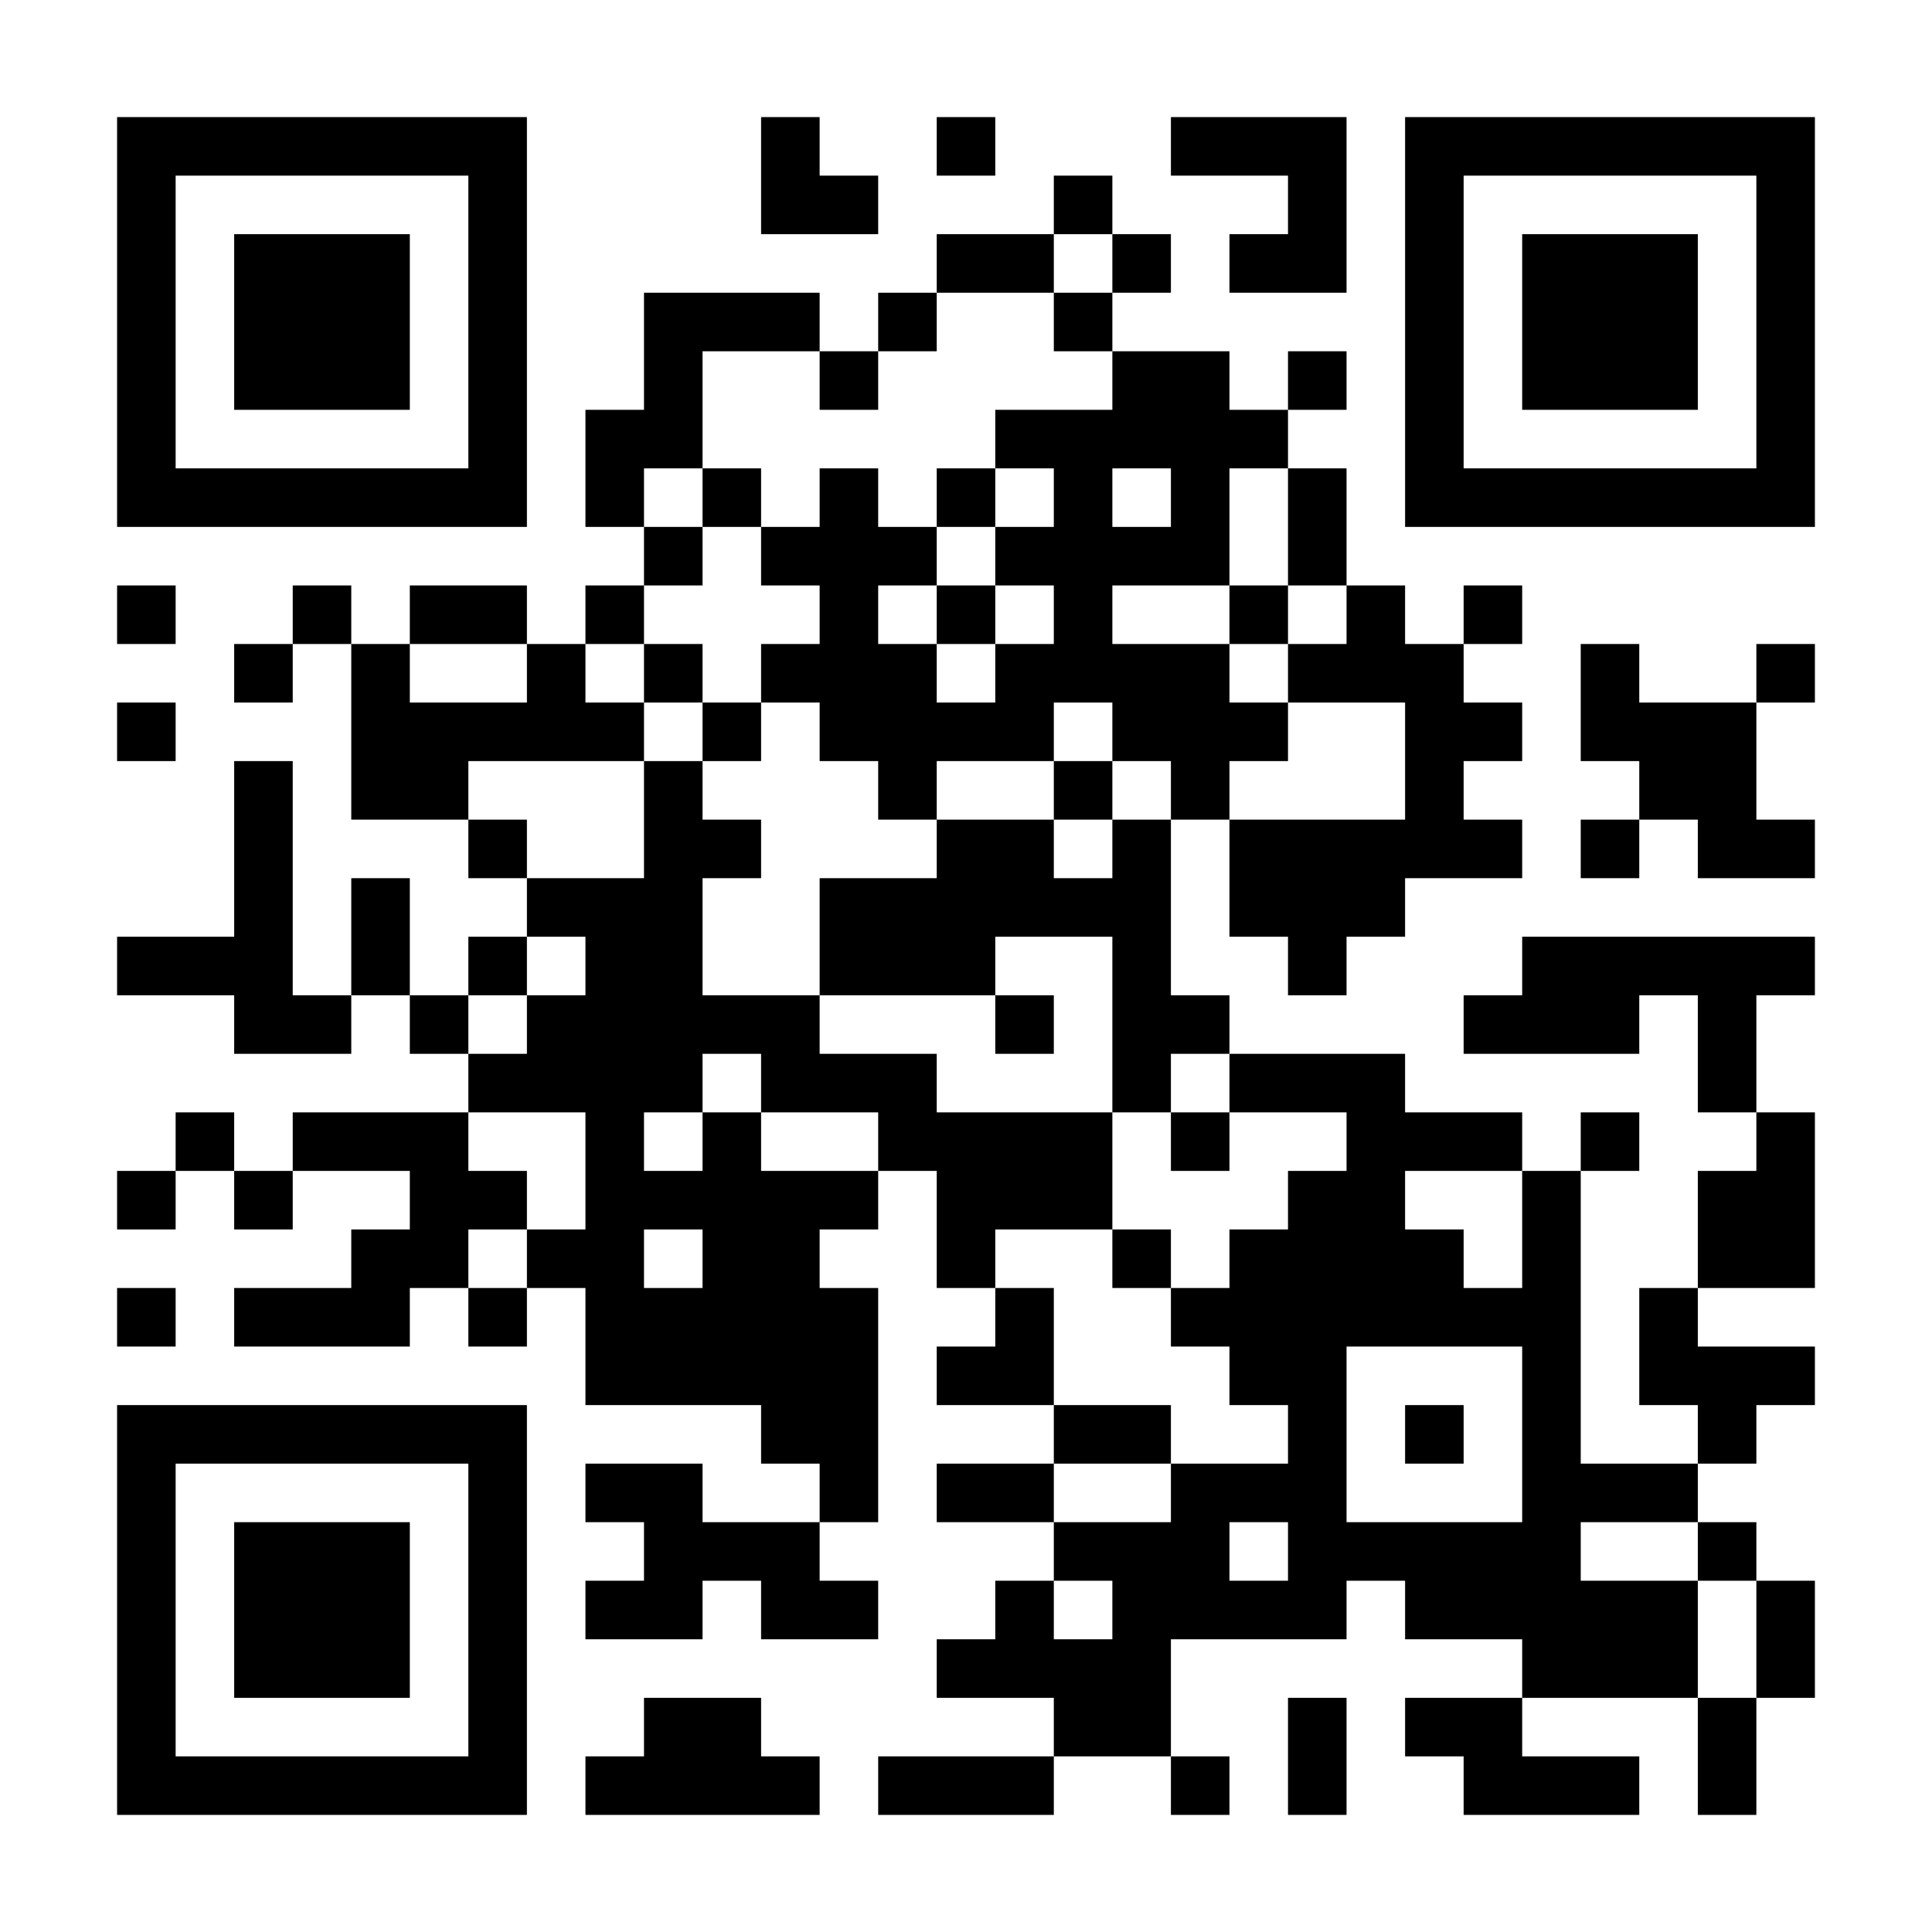
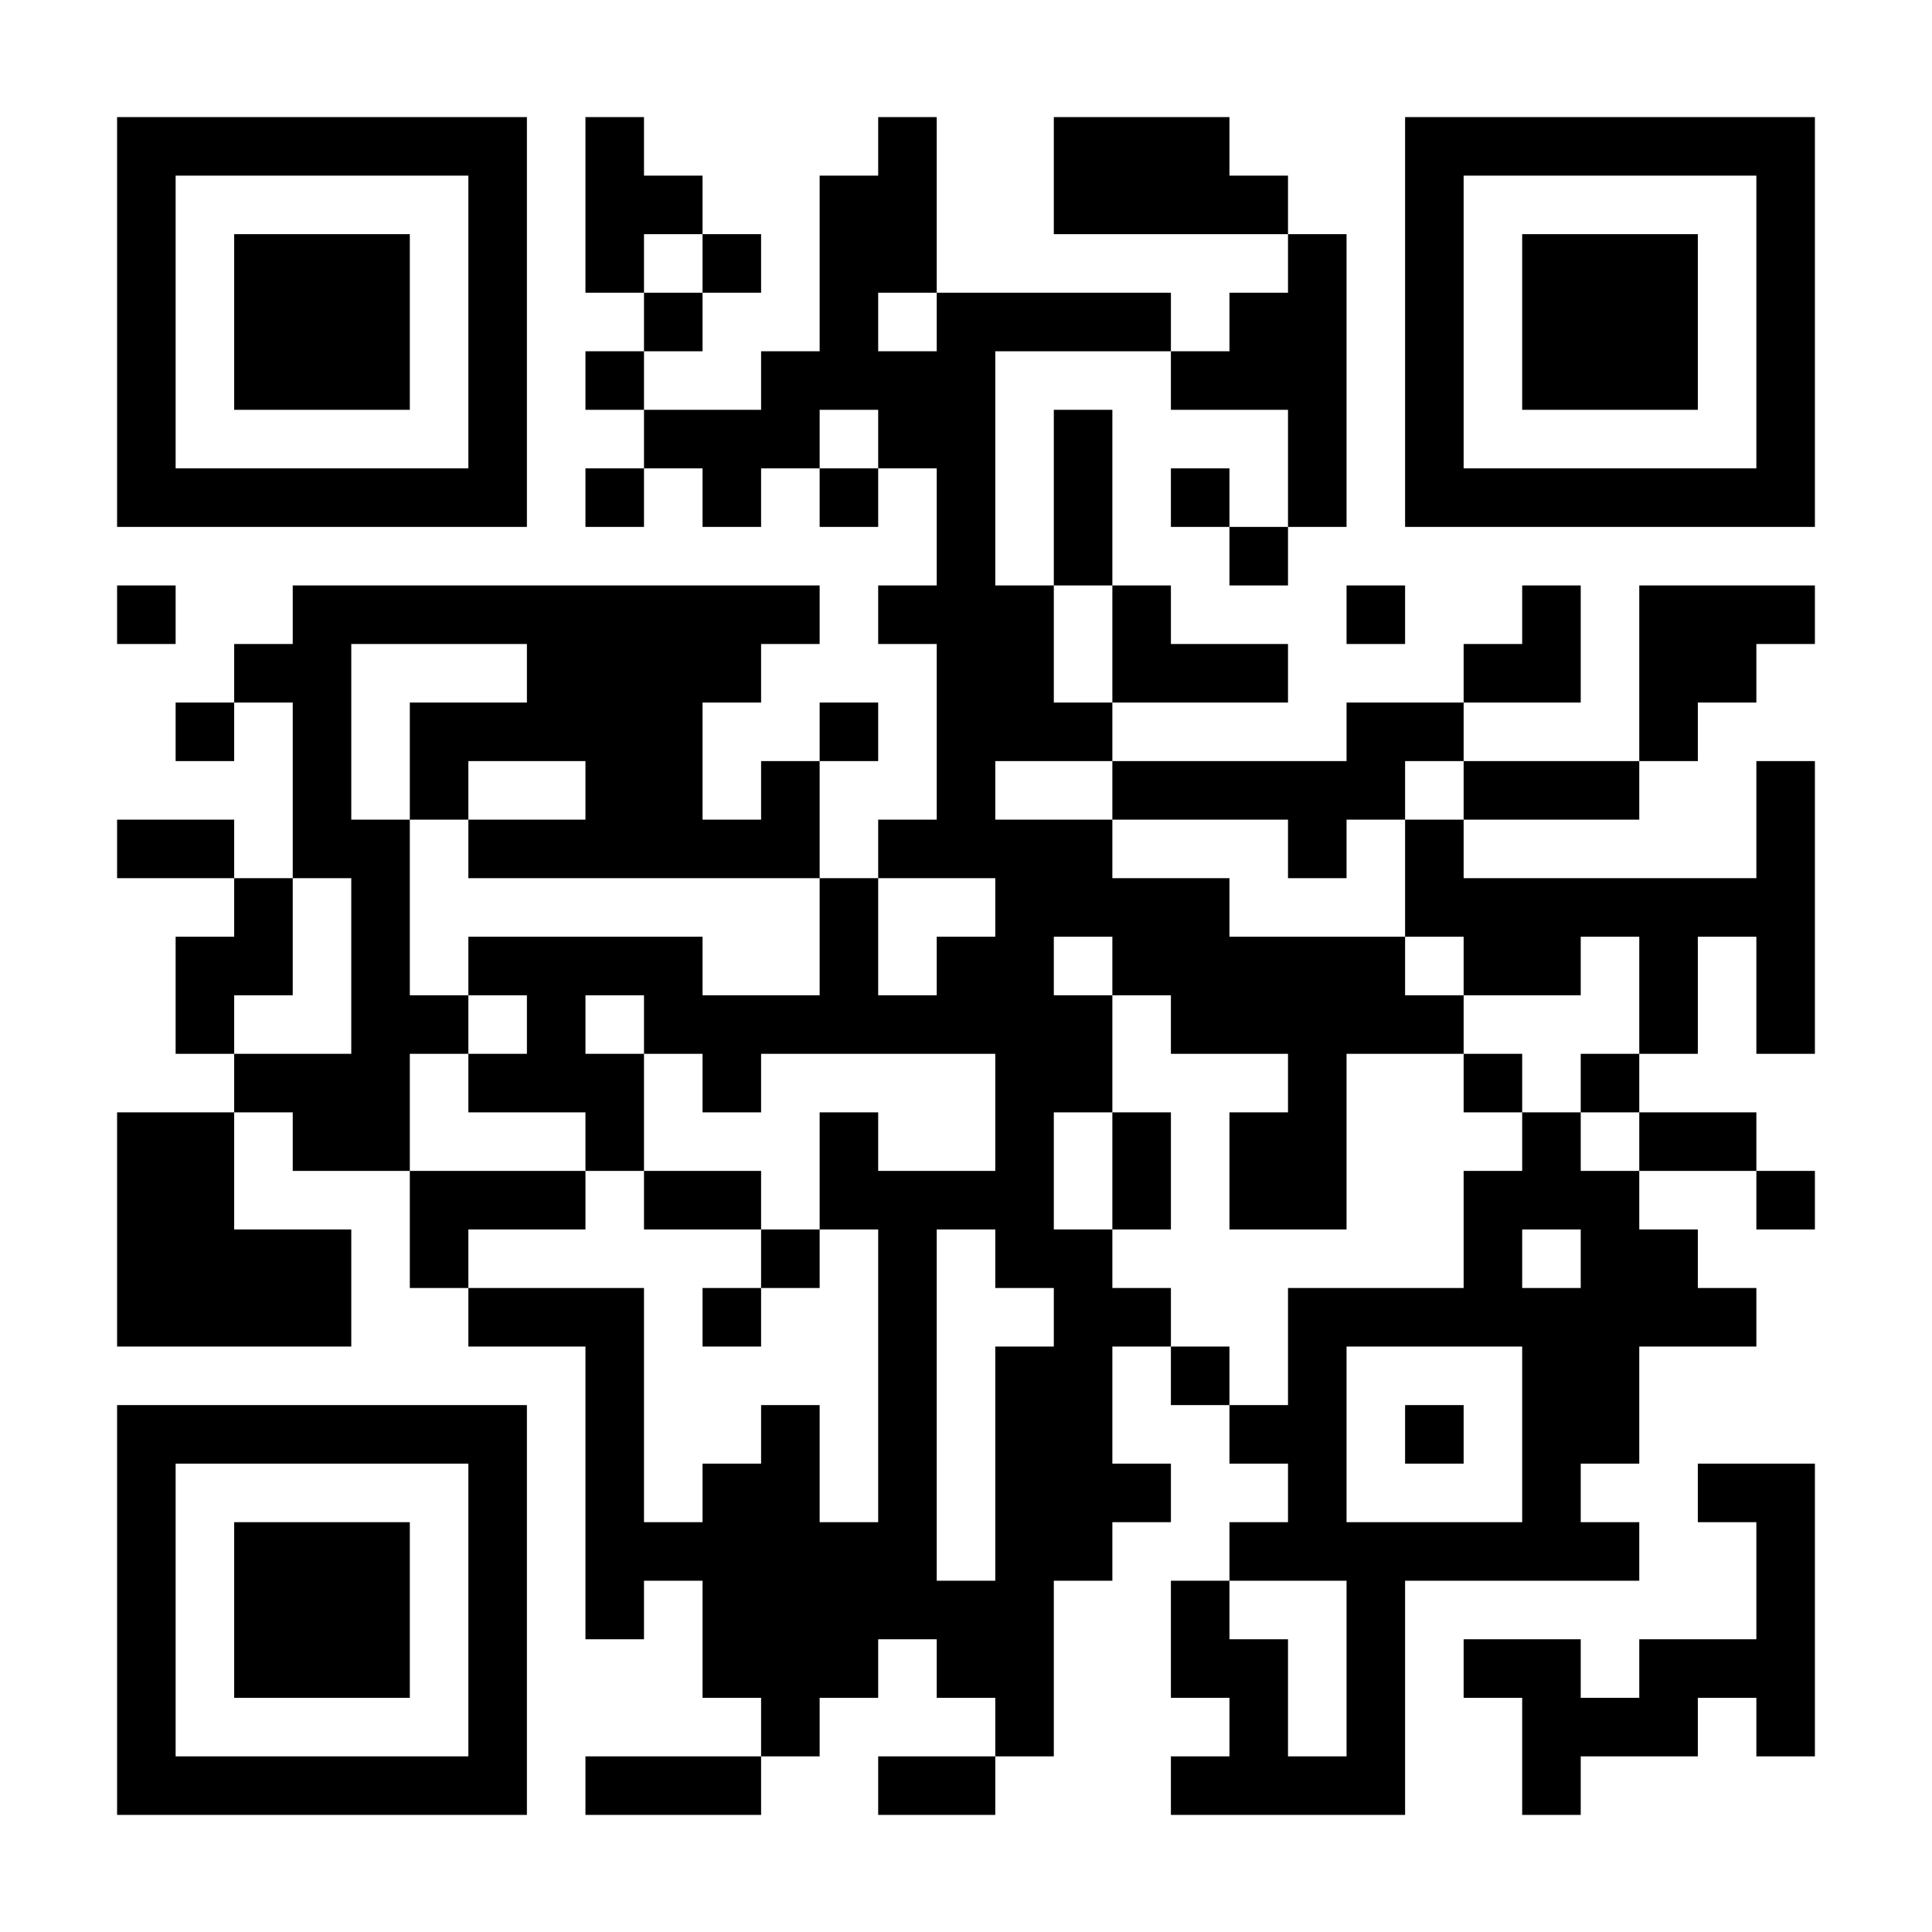
<svg xmlns="http://www.w3.org/2000/svg" version="1.1" viewBox="0 0 132 132" preserveAspectRatio="xMinYMin meet">
  <rect width="100%" height="100%" fill="white" cx="0" cy="0" />
-   <path d="M8,8l4,0 0,4 -4,0 0,-4z M12,8l4,0 0,4 -4,0 0,-4z M16,8l4,0 0,4 -4,0 0,-4z M20,8l4,0 0,4 -4,0 0,-4z M24,8l4,0 0,4 -4,0 0,-4z M28,8l4,0 0,4 -4,0 0,-4z M32,8l4,0 0,4 -4,0 0,-4z M52,8l4,0 0,4 -4,0 0,-4z M64,8l4,0 0,4 -4,0 0,-4z M80,8l4,0 0,4 -4,0 0,-4z M84,8l4,0 0,4 -4,0 0,-4z M88,8l4,0 0,4 -4,0 0,-4z M96,8l4,0 0,4 -4,0 0,-4z M100,8l4,0 0,4 -4,0 0,-4z M104,8l4,0 0,4 -4,0 0,-4z M108,8l4,0 0,4 -4,0 0,-4z M112,8l4,0 0,4 -4,0 0,-4z M116,8l4,0 0,4 -4,0 0,-4z M120,8l4,0 0,4 -4,0 0,-4z M8,12l4,0 0,4 -4,0 0,-4z M32,12l4,0 0,4 -4,0 0,-4z M52,12l4,0 0,4 -4,0 0,-4z M56,12l4,0 0,4 -4,0 0,-4z M72,12l4,0 0,4 -4,0 0,-4z M88,12l4,0 0,4 -4,0 0,-4z M96,12l4,0 0,4 -4,0 0,-4z M120,12l4,0 0,4 -4,0 0,-4z M8,16l4,0 0,4 -4,0 0,-4z M16,16l4,0 0,4 -4,0 0,-4z M20,16l4,0 0,4 -4,0 0,-4z M24,16l4,0 0,4 -4,0 0,-4z M32,16l4,0 0,4 -4,0 0,-4z M64,16l4,0 0,4 -4,0 0,-4z M68,16l4,0 0,4 -4,0 0,-4z M76,16l4,0 0,4 -4,0 0,-4z M84,16l4,0 0,4 -4,0 0,-4z M88,16l4,0 0,4 -4,0 0,-4z M96,16l4,0 0,4 -4,0 0,-4z M104,16l4,0 0,4 -4,0 0,-4z M108,16l4,0 0,4 -4,0 0,-4z M112,16l4,0 0,4 -4,0 0,-4z M120,16l4,0 0,4 -4,0 0,-4z M8,20l4,0 0,4 -4,0 0,-4z M16,20l4,0 0,4 -4,0 0,-4z M20,20l4,0 0,4 -4,0 0,-4z M24,20l4,0 0,4 -4,0 0,-4z M32,20l4,0 0,4 -4,0 0,-4z M44,20l4,0 0,4 -4,0 0,-4z M48,20l4,0 0,4 -4,0 0,-4z M52,20l4,0 0,4 -4,0 0,-4z M60,20l4,0 0,4 -4,0 0,-4z M72,20l4,0 0,4 -4,0 0,-4z M96,20l4,0 0,4 -4,0 0,-4z M104,20l4,0 0,4 -4,0 0,-4z M108,20l4,0 0,4 -4,0 0,-4z M112,20l4,0 0,4 -4,0 0,-4z M120,20l4,0 0,4 -4,0 0,-4z M8,24l4,0 0,4 -4,0 0,-4z M16,24l4,0 0,4 -4,0 0,-4z M20,24l4,0 0,4 -4,0 0,-4z M24,24l4,0 0,4 -4,0 0,-4z M32,24l4,0 0,4 -4,0 0,-4z M44,24l4,0 0,4 -4,0 0,-4z M56,24l4,0 0,4 -4,0 0,-4z M76,24l4,0 0,4 -4,0 0,-4z M80,24l4,0 0,4 -4,0 0,-4z M88,24l4,0 0,4 -4,0 0,-4z M96,24l4,0 0,4 -4,0 0,-4z M104,24l4,0 0,4 -4,0 0,-4z M108,24l4,0 0,4 -4,0 0,-4z M112,24l4,0 0,4 -4,0 0,-4z M120,24l4,0 0,4 -4,0 0,-4z M8,28l4,0 0,4 -4,0 0,-4z M32,28l4,0 0,4 -4,0 0,-4z M40,28l4,0 0,4 -4,0 0,-4z M44,28l4,0 0,4 -4,0 0,-4z M68,28l4,0 0,4 -4,0 0,-4z M72,28l4,0 0,4 -4,0 0,-4z M76,28l4,0 0,4 -4,0 0,-4z M80,28l4,0 0,4 -4,0 0,-4z M84,28l4,0 0,4 -4,0 0,-4z M96,28l4,0 0,4 -4,0 0,-4z M120,28l4,0 0,4 -4,0 0,-4z M8,32l4,0 0,4 -4,0 0,-4z M12,32l4,0 0,4 -4,0 0,-4z M16,32l4,0 0,4 -4,0 0,-4z M20,32l4,0 0,4 -4,0 0,-4z M24,32l4,0 0,4 -4,0 0,-4z M28,32l4,0 0,4 -4,0 0,-4z M32,32l4,0 0,4 -4,0 0,-4z M40,32l4,0 0,4 -4,0 0,-4z M48,32l4,0 0,4 -4,0 0,-4z M56,32l4,0 0,4 -4,0 0,-4z M64,32l4,0 0,4 -4,0 0,-4z M72,32l4,0 0,4 -4,0 0,-4z M80,32l4,0 0,4 -4,0 0,-4z M88,32l4,0 0,4 -4,0 0,-4z M96,32l4,0 0,4 -4,0 0,-4z M100,32l4,0 0,4 -4,0 0,-4z M104,32l4,0 0,4 -4,0 0,-4z M108,32l4,0 0,4 -4,0 0,-4z M112,32l4,0 0,4 -4,0 0,-4z M116,32l4,0 0,4 -4,0 0,-4z M120,32l4,0 0,4 -4,0 0,-4z M44,36l4,0 0,4 -4,0 0,-4z M52,36l4,0 0,4 -4,0 0,-4z M56,36l4,0 0,4 -4,0 0,-4z M60,36l4,0 0,4 -4,0 0,-4z M68,36l4,0 0,4 -4,0 0,-4z M72,36l4,0 0,4 -4,0 0,-4z M76,36l4,0 0,4 -4,0 0,-4z M80,36l4,0 0,4 -4,0 0,-4z M88,36l4,0 0,4 -4,0 0,-4z M8,40l4,0 0,4 -4,0 0,-4z M20,40l4,0 0,4 -4,0 0,-4z M28,40l4,0 0,4 -4,0 0,-4z M32,40l4,0 0,4 -4,0 0,-4z M40,40l4,0 0,4 -4,0 0,-4z M56,40l4,0 0,4 -4,0 0,-4z M64,40l4,0 0,4 -4,0 0,-4z M72,40l4,0 0,4 -4,0 0,-4z M84,40l4,0 0,4 -4,0 0,-4z M92,40l4,0 0,4 -4,0 0,-4z M100,40l4,0 0,4 -4,0 0,-4z M16,44l4,0 0,4 -4,0 0,-4z M24,44l4,0 0,4 -4,0 0,-4z M36,44l4,0 0,4 -4,0 0,-4z M44,44l4,0 0,4 -4,0 0,-4z M52,44l4,0 0,4 -4,0 0,-4z M56,44l4,0 0,4 -4,0 0,-4z M60,44l4,0 0,4 -4,0 0,-4z M68,44l4,0 0,4 -4,0 0,-4z M72,44l4,0 0,4 -4,0 0,-4z M76,44l4,0 0,4 -4,0 0,-4z M80,44l4,0 0,4 -4,0 0,-4z M88,44l4,0 0,4 -4,0 0,-4z M92,44l4,0 0,4 -4,0 0,-4z M96,44l4,0 0,4 -4,0 0,-4z M108,44l4,0 0,4 -4,0 0,-4z M120,44l4,0 0,4 -4,0 0,-4z M8,48l4,0 0,4 -4,0 0,-4z M24,48l4,0 0,4 -4,0 0,-4z M28,48l4,0 0,4 -4,0 0,-4z M32,48l4,0 0,4 -4,0 0,-4z M36,48l4,0 0,4 -4,0 0,-4z M40,48l4,0 0,4 -4,0 0,-4z M48,48l4,0 0,4 -4,0 0,-4z M56,48l4,0 0,4 -4,0 0,-4z M60,48l4,0 0,4 -4,0 0,-4z M64,48l4,0 0,4 -4,0 0,-4z M68,48l4,0 0,4 -4,0 0,-4z M76,48l4,0 0,4 -4,0 0,-4z M80,48l4,0 0,4 -4,0 0,-4z M84,48l4,0 0,4 -4,0 0,-4z M96,48l4,0 0,4 -4,0 0,-4z M100,48l4,0 0,4 -4,0 0,-4z M108,48l4,0 0,4 -4,0 0,-4z M112,48l4,0 0,4 -4,0 0,-4z M116,48l4,0 0,4 -4,0 0,-4z M16,52l4,0 0,4 -4,0 0,-4z M24,52l4,0 0,4 -4,0 0,-4z M28,52l4,0 0,4 -4,0 0,-4z M44,52l4,0 0,4 -4,0 0,-4z M60,52l4,0 0,4 -4,0 0,-4z M72,52l4,0 0,4 -4,0 0,-4z M80,52l4,0 0,4 -4,0 0,-4z M96,52l4,0 0,4 -4,0 0,-4z M112,52l4,0 0,4 -4,0 0,-4z M116,52l4,0 0,4 -4,0 0,-4z M16,56l4,0 0,4 -4,0 0,-4z M32,56l4,0 0,4 -4,0 0,-4z M44,56l4,0 0,4 -4,0 0,-4z M48,56l4,0 0,4 -4,0 0,-4z M64,56l4,0 0,4 -4,0 0,-4z M68,56l4,0 0,4 -4,0 0,-4z M76,56l4,0 0,4 -4,0 0,-4z M84,56l4,0 0,4 -4,0 0,-4z M88,56l4,0 0,4 -4,0 0,-4z M92,56l4,0 0,4 -4,0 0,-4z M96,56l4,0 0,4 -4,0 0,-4z M100,56l4,0 0,4 -4,0 0,-4z M108,56l4,0 0,4 -4,0 0,-4z M116,56l4,0 0,4 -4,0 0,-4z M120,56l4,0 0,4 -4,0 0,-4z M16,60l4,0 0,4 -4,0 0,-4z M24,60l4,0 0,4 -4,0 0,-4z M36,60l4,0 0,4 -4,0 0,-4z M40,60l4,0 0,4 -4,0 0,-4z M44,60l4,0 0,4 -4,0 0,-4z M56,60l4,0 0,4 -4,0 0,-4z M60,60l4,0 0,4 -4,0 0,-4z M64,60l4,0 0,4 -4,0 0,-4z M68,60l4,0 0,4 -4,0 0,-4z M72,60l4,0 0,4 -4,0 0,-4z M76,60l4,0 0,4 -4,0 0,-4z M84,60l4,0 0,4 -4,0 0,-4z M88,60l4,0 0,4 -4,0 0,-4z M92,60l4,0 0,4 -4,0 0,-4z M8,64l4,0 0,4 -4,0 0,-4z M12,64l4,0 0,4 -4,0 0,-4z M16,64l4,0 0,4 -4,0 0,-4z M24,64l4,0 0,4 -4,0 0,-4z M32,64l4,0 0,4 -4,0 0,-4z M40,64l4,0 0,4 -4,0 0,-4z M44,64l4,0 0,4 -4,0 0,-4z M56,64l4,0 0,4 -4,0 0,-4z M60,64l4,0 0,4 -4,0 0,-4z M64,64l4,0 0,4 -4,0 0,-4z M76,64l4,0 0,4 -4,0 0,-4z M88,64l4,0 0,4 -4,0 0,-4z M104,64l4,0 0,4 -4,0 0,-4z M108,64l4,0 0,4 -4,0 0,-4z M112,64l4,0 0,4 -4,0 0,-4z M116,64l4,0 0,4 -4,0 0,-4z M120,64l4,0 0,4 -4,0 0,-4z M16,68l4,0 0,4 -4,0 0,-4z M20,68l4,0 0,4 -4,0 0,-4z M28,68l4,0 0,4 -4,0 0,-4z M36,68l4,0 0,4 -4,0 0,-4z M40,68l4,0 0,4 -4,0 0,-4z M44,68l4,0 0,4 -4,0 0,-4z M48,68l4,0 0,4 -4,0 0,-4z M52,68l4,0 0,4 -4,0 0,-4z M68,68l4,0 0,4 -4,0 0,-4z M76,68l4,0 0,4 -4,0 0,-4z M80,68l4,0 0,4 -4,0 0,-4z M100,68l4,0 0,4 -4,0 0,-4z M104,68l4,0 0,4 -4,0 0,-4z M108,68l4,0 0,4 -4,0 0,-4z M116,68l4,0 0,4 -4,0 0,-4z M32,72l4,0 0,4 -4,0 0,-4z M36,72l4,0 0,4 -4,0 0,-4z M40,72l4,0 0,4 -4,0 0,-4z M44,72l4,0 0,4 -4,0 0,-4z M52,72l4,0 0,4 -4,0 0,-4z M56,72l4,0 0,4 -4,0 0,-4z M60,72l4,0 0,4 -4,0 0,-4z M76,72l4,0 0,4 -4,0 0,-4z M84,72l4,0 0,4 -4,0 0,-4z M88,72l4,0 0,4 -4,0 0,-4z M92,72l4,0 0,4 -4,0 0,-4z M116,72l4,0 0,4 -4,0 0,-4z M12,76l4,0 0,4 -4,0 0,-4z M20,76l4,0 0,4 -4,0 0,-4z M24,76l4,0 0,4 -4,0 0,-4z M28,76l4,0 0,4 -4,0 0,-4z M40,76l4,0 0,4 -4,0 0,-4z M48,76l4,0 0,4 -4,0 0,-4z M60,76l4,0 0,4 -4,0 0,-4z M64,76l4,0 0,4 -4,0 0,-4z M68,76l4,0 0,4 -4,0 0,-4z M72,76l4,0 0,4 -4,0 0,-4z M80,76l4,0 0,4 -4,0 0,-4z M92,76l4,0 0,4 -4,0 0,-4z M96,76l4,0 0,4 -4,0 0,-4z M100,76l4,0 0,4 -4,0 0,-4z M108,76l4,0 0,4 -4,0 0,-4z M120,76l4,0 0,4 -4,0 0,-4z M8,80l4,0 0,4 -4,0 0,-4z M16,80l4,0 0,4 -4,0 0,-4z M28,80l4,0 0,4 -4,0 0,-4z M32,80l4,0 0,4 -4,0 0,-4z M40,80l4,0 0,4 -4,0 0,-4z M44,80l4,0 0,4 -4,0 0,-4z M48,80l4,0 0,4 -4,0 0,-4z M52,80l4,0 0,4 -4,0 0,-4z M56,80l4,0 0,4 -4,0 0,-4z M64,80l4,0 0,4 -4,0 0,-4z M68,80l4,0 0,4 -4,0 0,-4z M72,80l4,0 0,4 -4,0 0,-4z M88,80l4,0 0,4 -4,0 0,-4z M92,80l4,0 0,4 -4,0 0,-4z M104,80l4,0 0,4 -4,0 0,-4z M116,80l4,0 0,4 -4,0 0,-4z M120,80l4,0 0,4 -4,0 0,-4z M24,84l4,0 0,4 -4,0 0,-4z M28,84l4,0 0,4 -4,0 0,-4z M36,84l4,0 0,4 -4,0 0,-4z M40,84l4,0 0,4 -4,0 0,-4z M48,84l4,0 0,4 -4,0 0,-4z M52,84l4,0 0,4 -4,0 0,-4z M64,84l4,0 0,4 -4,0 0,-4z M76,84l4,0 0,4 -4,0 0,-4z M84,84l4,0 0,4 -4,0 0,-4z M88,84l4,0 0,4 -4,0 0,-4z M92,84l4,0 0,4 -4,0 0,-4z M96,84l4,0 0,4 -4,0 0,-4z M104,84l4,0 0,4 -4,0 0,-4z M116,84l4,0 0,4 -4,0 0,-4z M120,84l4,0 0,4 -4,0 0,-4z M8,88l4,0 0,4 -4,0 0,-4z M16,88l4,0 0,4 -4,0 0,-4z M20,88l4,0 0,4 -4,0 0,-4z M24,88l4,0 0,4 -4,0 0,-4z M32,88l4,0 0,4 -4,0 0,-4z M40,88l4,0 0,4 -4,0 0,-4z M44,88l4,0 0,4 -4,0 0,-4z M48,88l4,0 0,4 -4,0 0,-4z M52,88l4,0 0,4 -4,0 0,-4z M56,88l4,0 0,4 -4,0 0,-4z M68,88l4,0 0,4 -4,0 0,-4z M80,88l4,0 0,4 -4,0 0,-4z M84,88l4,0 0,4 -4,0 0,-4z M88,88l4,0 0,4 -4,0 0,-4z M92,88l4,0 0,4 -4,0 0,-4z M96,88l4,0 0,4 -4,0 0,-4z M100,88l4,0 0,4 -4,0 0,-4z M104,88l4,0 0,4 -4,0 0,-4z M112,88l4,0 0,4 -4,0 0,-4z M40,92l4,0 0,4 -4,0 0,-4z M44,92l4,0 0,4 -4,0 0,-4z M48,92l4,0 0,4 -4,0 0,-4z M52,92l4,0 0,4 -4,0 0,-4z M56,92l4,0 0,4 -4,0 0,-4z M64,92l4,0 0,4 -4,0 0,-4z M68,92l4,0 0,4 -4,0 0,-4z M84,92l4,0 0,4 -4,0 0,-4z M88,92l4,0 0,4 -4,0 0,-4z M104,92l4,0 0,4 -4,0 0,-4z M112,92l4,0 0,4 -4,0 0,-4z M116,92l4,0 0,4 -4,0 0,-4z M120,92l4,0 0,4 -4,0 0,-4z M8,96l4,0 0,4 -4,0 0,-4z M12,96l4,0 0,4 -4,0 0,-4z M16,96l4,0 0,4 -4,0 0,-4z M20,96l4,0 0,4 -4,0 0,-4z M24,96l4,0 0,4 -4,0 0,-4z M28,96l4,0 0,4 -4,0 0,-4z M32,96l4,0 0,4 -4,0 0,-4z M52,96l4,0 0,4 -4,0 0,-4z M56,96l4,0 0,4 -4,0 0,-4z M72,96l4,0 0,4 -4,0 0,-4z M76,96l4,0 0,4 -4,0 0,-4z M88,96l4,0 0,4 -4,0 0,-4z M96,96l4,0 0,4 -4,0 0,-4z M104,96l4,0 0,4 -4,0 0,-4z M116,96l4,0 0,4 -4,0 0,-4z M8,100l4,0 0,4 -4,0 0,-4z M32,100l4,0 0,4 -4,0 0,-4z M40,100l4,0 0,4 -4,0 0,-4z M44,100l4,0 0,4 -4,0 0,-4z M56,100l4,0 0,4 -4,0 0,-4z M64,100l4,0 0,4 -4,0 0,-4z M68,100l4,0 0,4 -4,0 0,-4z M80,100l4,0 0,4 -4,0 0,-4z M84,100l4,0 0,4 -4,0 0,-4z M88,100l4,0 0,4 -4,0 0,-4z M104,100l4,0 0,4 -4,0 0,-4z M108,100l4,0 0,4 -4,0 0,-4z M112,100l4,0 0,4 -4,0 0,-4z M8,104l4,0 0,4 -4,0 0,-4z M16,104l4,0 0,4 -4,0 0,-4z M20,104l4,0 0,4 -4,0 0,-4z M24,104l4,0 0,4 -4,0 0,-4z M32,104l4,0 0,4 -4,0 0,-4z M44,104l4,0 0,4 -4,0 0,-4z M48,104l4,0 0,4 -4,0 0,-4z M52,104l4,0 0,4 -4,0 0,-4z M72,104l4,0 0,4 -4,0 0,-4z M76,104l4,0 0,4 -4,0 0,-4z M80,104l4,0 0,4 -4,0 0,-4z M88,104l4,0 0,4 -4,0 0,-4z M92,104l4,0 0,4 -4,0 0,-4z M96,104l4,0 0,4 -4,0 0,-4z M100,104l4,0 0,4 -4,0 0,-4z M104,104l4,0 0,4 -4,0 0,-4z M116,104l4,0 0,4 -4,0 0,-4z M8,108l4,0 0,4 -4,0 0,-4z M16,108l4,0 0,4 -4,0 0,-4z M20,108l4,0 0,4 -4,0 0,-4z M24,108l4,0 0,4 -4,0 0,-4z M32,108l4,0 0,4 -4,0 0,-4z M40,108l4,0 0,4 -4,0 0,-4z M44,108l4,0 0,4 -4,0 0,-4z M52,108l4,0 0,4 -4,0 0,-4z M56,108l4,0 0,4 -4,0 0,-4z M68,108l4,0 0,4 -4,0 0,-4z M76,108l4,0 0,4 -4,0 0,-4z M80,108l4,0 0,4 -4,0 0,-4z M84,108l4,0 0,4 -4,0 0,-4z M88,108l4,0 0,4 -4,0 0,-4z M96,108l4,0 0,4 -4,0 0,-4z M100,108l4,0 0,4 -4,0 0,-4z M104,108l4,0 0,4 -4,0 0,-4z M108,108l4,0 0,4 -4,0 0,-4z M112,108l4,0 0,4 -4,0 0,-4z M120,108l4,0 0,4 -4,0 0,-4z M8,112l4,0 0,4 -4,0 0,-4z M16,112l4,0 0,4 -4,0 0,-4z M20,112l4,0 0,4 -4,0 0,-4z M24,112l4,0 0,4 -4,0 0,-4z M32,112l4,0 0,4 -4,0 0,-4z M64,112l4,0 0,4 -4,0 0,-4z M68,112l4,0 0,4 -4,0 0,-4z M72,112l4,0 0,4 -4,0 0,-4z M76,112l4,0 0,4 -4,0 0,-4z M104,112l4,0 0,4 -4,0 0,-4z M108,112l4,0 0,4 -4,0 0,-4z M112,112l4,0 0,4 -4,0 0,-4z M120,112l4,0 0,4 -4,0 0,-4z M8,116l4,0 0,4 -4,0 0,-4z M32,116l4,0 0,4 -4,0 0,-4z M44,116l4,0 0,4 -4,0 0,-4z M48,116l4,0 0,4 -4,0 0,-4z M72,116l4,0 0,4 -4,0 0,-4z M76,116l4,0 0,4 -4,0 0,-4z M88,116l4,0 0,4 -4,0 0,-4z M96,116l4,0 0,4 -4,0 0,-4z M100,116l4,0 0,4 -4,0 0,-4z M116,116l4,0 0,4 -4,0 0,-4z M8,120l4,0 0,4 -4,0 0,-4z M12,120l4,0 0,4 -4,0 0,-4z M16,120l4,0 0,4 -4,0 0,-4z M20,120l4,0 0,4 -4,0 0,-4z M24,120l4,0 0,4 -4,0 0,-4z M28,120l4,0 0,4 -4,0 0,-4z M32,120l4,0 0,4 -4,0 0,-4z M40,120l4,0 0,4 -4,0 0,-4z M44,120l4,0 0,4 -4,0 0,-4z M48,120l4,0 0,4 -4,0 0,-4z M52,120l4,0 0,4 -4,0 0,-4z M60,120l4,0 0,4 -4,0 0,-4z M64,120l4,0 0,4 -4,0 0,-4z M68,120l4,0 0,4 -4,0 0,-4z M80,120l4,0 0,4 -4,0 0,-4z M88,120l4,0 0,4 -4,0 0,-4z M100,120l4,0 0,4 -4,0 0,-4z M104,120l4,0 0,4 -4,0 0,-4z M108,120l4,0 0,4 -4,0 0,-4z M116,120l4,0 0,4 -4,0 0,-4z " stroke="transparent" fill="black" />
+   <path d="M8,8l4,0 0,4 -4,0 0,-4z M12,8l4,0 0,4 -4,0 0,-4z M16,8l4,0 0,4 -4,0 0,-4z M20,8l4,0 0,4 -4,0 0,-4z M24,8l4,0 0,4 -4,0 0,-4z M28,8l4,0 0,4 -4,0 0,-4z M32,8l4,0 0,4 -4,0 0,-4z M40,8l4,0 0,4 -4,0 0,-4z M60,8l4,0 0,4 -4,0 0,-4z M72,8l4,0 0,4 -4,0 0,-4z M76,8l4,0 0,4 -4,0 0,-4z M80,8l4,0 0,4 -4,0 0,-4z M96,8l4,0 0,4 -4,0 0,-4z M100,8l4,0 0,4 -4,0 0,-4z M104,8l4,0 0,4 -4,0 0,-4z M108,8l4,0 0,4 -4,0 0,-4z M112,8l4,0 0,4 -4,0 0,-4z M116,8l4,0 0,4 -4,0 0,-4z M120,8l4,0 0,4 -4,0 0,-4z M8,12l4,0 0,4 -4,0 0,-4z M32,12l4,0 0,4 -4,0 0,-4z M40,12l4,0 0,4 -4,0 0,-4z M44,12l4,0 0,4 -4,0 0,-4z M56,12l4,0 0,4 -4,0 0,-4z M60,12l4,0 0,4 -4,0 0,-4z M72,12l4,0 0,4 -4,0 0,-4z M76,12l4,0 0,4 -4,0 0,-4z M80,12l4,0 0,4 -4,0 0,-4z M84,12l4,0 0,4 -4,0 0,-4z M96,12l4,0 0,4 -4,0 0,-4z M120,12l4,0 0,4 -4,0 0,-4z M8,16l4,0 0,4 -4,0 0,-4z M16,16l4,0 0,4 -4,0 0,-4z M20,16l4,0 0,4 -4,0 0,-4z M24,16l4,0 0,4 -4,0 0,-4z M32,16l4,0 0,4 -4,0 0,-4z M40,16l4,0 0,4 -4,0 0,-4z M48,16l4,0 0,4 -4,0 0,-4z M56,16l4,0 0,4 -4,0 0,-4z M60,16l4,0 0,4 -4,0 0,-4z M88,16l4,0 0,4 -4,0 0,-4z M96,16l4,0 0,4 -4,0 0,-4z M104,16l4,0 0,4 -4,0 0,-4z M108,16l4,0 0,4 -4,0 0,-4z M112,16l4,0 0,4 -4,0 0,-4z M120,16l4,0 0,4 -4,0 0,-4z M8,20l4,0 0,4 -4,0 0,-4z M16,20l4,0 0,4 -4,0 0,-4z M20,20l4,0 0,4 -4,0 0,-4z M24,20l4,0 0,4 -4,0 0,-4z M32,20l4,0 0,4 -4,0 0,-4z M44,20l4,0 0,4 -4,0 0,-4z M56,20l4,0 0,4 -4,0 0,-4z M64,20l4,0 0,4 -4,0 0,-4z M68,20l4,0 0,4 -4,0 0,-4z M72,20l4,0 0,4 -4,0 0,-4z M76,20l4,0 0,4 -4,0 0,-4z M84,20l4,0 0,4 -4,0 0,-4z M88,20l4,0 0,4 -4,0 0,-4z M96,20l4,0 0,4 -4,0 0,-4z M104,20l4,0 0,4 -4,0 0,-4z M108,20l4,0 0,4 -4,0 0,-4z M112,20l4,0 0,4 -4,0 0,-4z M120,20l4,0 0,4 -4,0 0,-4z M8,24l4,0 0,4 -4,0 0,-4z M16,24l4,0 0,4 -4,0 0,-4z M20,24l4,0 0,4 -4,0 0,-4z M24,24l4,0 0,4 -4,0 0,-4z M32,24l4,0 0,4 -4,0 0,-4z M40,24l4,0 0,4 -4,0 0,-4z M52,24l4,0 0,4 -4,0 0,-4z M56,24l4,0 0,4 -4,0 0,-4z M60,24l4,0 0,4 -4,0 0,-4z M64,24l4,0 0,4 -4,0 0,-4z M80,24l4,0 0,4 -4,0 0,-4z M84,24l4,0 0,4 -4,0 0,-4z M88,24l4,0 0,4 -4,0 0,-4z M96,24l4,0 0,4 -4,0 0,-4z M104,24l4,0 0,4 -4,0 0,-4z M108,24l4,0 0,4 -4,0 0,-4z M112,24l4,0 0,4 -4,0 0,-4z M120,24l4,0 0,4 -4,0 0,-4z M8,28l4,0 0,4 -4,0 0,-4z M32,28l4,0 0,4 -4,0 0,-4z M44,28l4,0 0,4 -4,0 0,-4z M48,28l4,0 0,4 -4,0 0,-4z M52,28l4,0 0,4 -4,0 0,-4z M60,28l4,0 0,4 -4,0 0,-4z M64,28l4,0 0,4 -4,0 0,-4z M72,28l4,0 0,4 -4,0 0,-4z M88,28l4,0 0,4 -4,0 0,-4z M96,28l4,0 0,4 -4,0 0,-4z M120,28l4,0 0,4 -4,0 0,-4z M8,32l4,0 0,4 -4,0 0,-4z M12,32l4,0 0,4 -4,0 0,-4z M16,32l4,0 0,4 -4,0 0,-4z M20,32l4,0 0,4 -4,0 0,-4z M24,32l4,0 0,4 -4,0 0,-4z M28,32l4,0 0,4 -4,0 0,-4z M32,32l4,0 0,4 -4,0 0,-4z M40,32l4,0 0,4 -4,0 0,-4z M48,32l4,0 0,4 -4,0 0,-4z M56,32l4,0 0,4 -4,0 0,-4z M64,32l4,0 0,4 -4,0 0,-4z M72,32l4,0 0,4 -4,0 0,-4z M80,32l4,0 0,4 -4,0 0,-4z M88,32l4,0 0,4 -4,0 0,-4z M96,32l4,0 0,4 -4,0 0,-4z M100,32l4,0 0,4 -4,0 0,-4z M104,32l4,0 0,4 -4,0 0,-4z M108,32l4,0 0,4 -4,0 0,-4z M112,32l4,0 0,4 -4,0 0,-4z M116,32l4,0 0,4 -4,0 0,-4z M120,32l4,0 0,4 -4,0 0,-4z M64,36l4,0 0,4 -4,0 0,-4z M72,36l4,0 0,4 -4,0 0,-4z M84,36l4,0 0,4 -4,0 0,-4z M8,40l4,0 0,4 -4,0 0,-4z M20,40l4,0 0,4 -4,0 0,-4z M24,40l4,0 0,4 -4,0 0,-4z M28,40l4,0 0,4 -4,0 0,-4z M32,40l4,0 0,4 -4,0 0,-4z M36,40l4,0 0,4 -4,0 0,-4z M40,40l4,0 0,4 -4,0 0,-4z M44,40l4,0 0,4 -4,0 0,-4z M48,40l4,0 0,4 -4,0 0,-4z M52,40l4,0 0,4 -4,0 0,-4z M60,40l4,0 0,4 -4,0 0,-4z M64,40l4,0 0,4 -4,0 0,-4z M68,40l4,0 0,4 -4,0 0,-4z M76,40l4,0 0,4 -4,0 0,-4z M92,40l4,0 0,4 -4,0 0,-4z M104,40l4,0 0,4 -4,0 0,-4z M112,40l4,0 0,4 -4,0 0,-4z M116,40l4,0 0,4 -4,0 0,-4z M120,40l4,0 0,4 -4,0 0,-4z M16,44l4,0 0,4 -4,0 0,-4z M20,44l4,0 0,4 -4,0 0,-4z M36,44l4,0 0,4 -4,0 0,-4z M40,44l4,0 0,4 -4,0 0,-4z M44,44l4,0 0,4 -4,0 0,-4z M48,44l4,0 0,4 -4,0 0,-4z M64,44l4,0 0,4 -4,0 0,-4z M68,44l4,0 0,4 -4,0 0,-4z M76,44l4,0 0,4 -4,0 0,-4z M80,44l4,0 0,4 -4,0 0,-4z M84,44l4,0 0,4 -4,0 0,-4z M100,44l4,0 0,4 -4,0 0,-4z M104,44l4,0 0,4 -4,0 0,-4z M112,44l4,0 0,4 -4,0 0,-4z M116,44l4,0 0,4 -4,0 0,-4z M12,48l4,0 0,4 -4,0 0,-4z M20,48l4,0 0,4 -4,0 0,-4z M28,48l4,0 0,4 -4,0 0,-4z M32,48l4,0 0,4 -4,0 0,-4z M36,48l4,0 0,4 -4,0 0,-4z M40,48l4,0 0,4 -4,0 0,-4z M44,48l4,0 0,4 -4,0 0,-4z M56,48l4,0 0,4 -4,0 0,-4z M64,48l4,0 0,4 -4,0 0,-4z M68,48l4,0 0,4 -4,0 0,-4z M72,48l4,0 0,4 -4,0 0,-4z M92,48l4,0 0,4 -4,0 0,-4z M96,48l4,0 0,4 -4,0 0,-4z M112,48l4,0 0,4 -4,0 0,-4z M20,52l4,0 0,4 -4,0 0,-4z M28,52l4,0 0,4 -4,0 0,-4z M40,52l4,0 0,4 -4,0 0,-4z M44,52l4,0 0,4 -4,0 0,-4z M52,52l4,0 0,4 -4,0 0,-4z M64,52l4,0 0,4 -4,0 0,-4z M76,52l4,0 0,4 -4,0 0,-4z M80,52l4,0 0,4 -4,0 0,-4z M84,52l4,0 0,4 -4,0 0,-4z M88,52l4,0 0,4 -4,0 0,-4z M92,52l4,0 0,4 -4,0 0,-4z M100,52l4,0 0,4 -4,0 0,-4z M104,52l4,0 0,4 -4,0 0,-4z M108,52l4,0 0,4 -4,0 0,-4z M120,52l4,0 0,4 -4,0 0,-4z M8,56l4,0 0,4 -4,0 0,-4z M12,56l4,0 0,4 -4,0 0,-4z M20,56l4,0 0,4 -4,0 0,-4z M24,56l4,0 0,4 -4,0 0,-4z M32,56l4,0 0,4 -4,0 0,-4z M36,56l4,0 0,4 -4,0 0,-4z M40,56l4,0 0,4 -4,0 0,-4z M44,56l4,0 0,4 -4,0 0,-4z M48,56l4,0 0,4 -4,0 0,-4z M52,56l4,0 0,4 -4,0 0,-4z M60,56l4,0 0,4 -4,0 0,-4z M64,56l4,0 0,4 -4,0 0,-4z M68,56l4,0 0,4 -4,0 0,-4z M72,56l4,0 0,4 -4,0 0,-4z M88,56l4,0 0,4 -4,0 0,-4z M96,56l4,0 0,4 -4,0 0,-4z M120,56l4,0 0,4 -4,0 0,-4z M16,60l4,0 0,4 -4,0 0,-4z M24,60l4,0 0,4 -4,0 0,-4z M56,60l4,0 0,4 -4,0 0,-4z M68,60l4,0 0,4 -4,0 0,-4z M72,60l4,0 0,4 -4,0 0,-4z M76,60l4,0 0,4 -4,0 0,-4z M80,60l4,0 0,4 -4,0 0,-4z M96,60l4,0 0,4 -4,0 0,-4z M100,60l4,0 0,4 -4,0 0,-4z M104,60l4,0 0,4 -4,0 0,-4z M108,60l4,0 0,4 -4,0 0,-4z M112,60l4,0 0,4 -4,0 0,-4z M116,60l4,0 0,4 -4,0 0,-4z M120,60l4,0 0,4 -4,0 0,-4z M12,64l4,0 0,4 -4,0 0,-4z M16,64l4,0 0,4 -4,0 0,-4z M24,64l4,0 0,4 -4,0 0,-4z M32,64l4,0 0,4 -4,0 0,-4z M36,64l4,0 0,4 -4,0 0,-4z M40,64l4,0 0,4 -4,0 0,-4z M44,64l4,0 0,4 -4,0 0,-4z M56,64l4,0 0,4 -4,0 0,-4z M64,64l4,0 0,4 -4,0 0,-4z M68,64l4,0 0,4 -4,0 0,-4z M76,64l4,0 0,4 -4,0 0,-4z M80,64l4,0 0,4 -4,0 0,-4z M84,64l4,0 0,4 -4,0 0,-4z M88,64l4,0 0,4 -4,0 0,-4z M92,64l4,0 0,4 -4,0 0,-4z M100,64l4,0 0,4 -4,0 0,-4z M104,64l4,0 0,4 -4,0 0,-4z M112,64l4,0 0,4 -4,0 0,-4z M120,64l4,0 0,4 -4,0 0,-4z M12,68l4,0 0,4 -4,0 0,-4z M24,68l4,0 0,4 -4,0 0,-4z M28,68l4,0 0,4 -4,0 0,-4z M36,68l4,0 0,4 -4,0 0,-4z M44,68l4,0 0,4 -4,0 0,-4z M48,68l4,0 0,4 -4,0 0,-4z M52,68l4,0 0,4 -4,0 0,-4z M56,68l4,0 0,4 -4,0 0,-4z M60,68l4,0 0,4 -4,0 0,-4z M64,68l4,0 0,4 -4,0 0,-4z M68,68l4,0 0,4 -4,0 0,-4z M72,68l4,0 0,4 -4,0 0,-4z M80,68l4,0 0,4 -4,0 0,-4z M84,68l4,0 0,4 -4,0 0,-4z M88,68l4,0 0,4 -4,0 0,-4z M92,68l4,0 0,4 -4,0 0,-4z M96,68l4,0 0,4 -4,0 0,-4z M112,68l4,0 0,4 -4,0 0,-4z M120,68l4,0 0,4 -4,0 0,-4z M16,72l4,0 0,4 -4,0 0,-4z M20,72l4,0 0,4 -4,0 0,-4z M24,72l4,0 0,4 -4,0 0,-4z M32,72l4,0 0,4 -4,0 0,-4z M36,72l4,0 0,4 -4,0 0,-4z M40,72l4,0 0,4 -4,0 0,-4z M48,72l4,0 0,4 -4,0 0,-4z M68,72l4,0 0,4 -4,0 0,-4z M72,72l4,0 0,4 -4,0 0,-4z M88,72l4,0 0,4 -4,0 0,-4z M100,72l4,0 0,4 -4,0 0,-4z M108,72l4,0 0,4 -4,0 0,-4z M8,76l4,0 0,4 -4,0 0,-4z M12,76l4,0 0,4 -4,0 0,-4z M20,76l4,0 0,4 -4,0 0,-4z M24,76l4,0 0,4 -4,0 0,-4z M40,76l4,0 0,4 -4,0 0,-4z M56,76l4,0 0,4 -4,0 0,-4z M68,76l4,0 0,4 -4,0 0,-4z M76,76l4,0 0,4 -4,0 0,-4z M84,76l4,0 0,4 -4,0 0,-4z M88,76l4,0 0,4 -4,0 0,-4z M104,76l4,0 0,4 -4,0 0,-4z M112,76l4,0 0,4 -4,0 0,-4z M116,76l4,0 0,4 -4,0 0,-4z M8,80l4,0 0,4 -4,0 0,-4z M12,80l4,0 0,4 -4,0 0,-4z M28,80l4,0 0,4 -4,0 0,-4z M32,80l4,0 0,4 -4,0 0,-4z M36,80l4,0 0,4 -4,0 0,-4z M44,80l4,0 0,4 -4,0 0,-4z M48,80l4,0 0,4 -4,0 0,-4z M56,80l4,0 0,4 -4,0 0,-4z M60,80l4,0 0,4 -4,0 0,-4z M64,80l4,0 0,4 -4,0 0,-4z M68,80l4,0 0,4 -4,0 0,-4z M76,80l4,0 0,4 -4,0 0,-4z M84,80l4,0 0,4 -4,0 0,-4z M88,80l4,0 0,4 -4,0 0,-4z M100,80l4,0 0,4 -4,0 0,-4z M104,80l4,0 0,4 -4,0 0,-4z M108,80l4,0 0,4 -4,0 0,-4z M120,80l4,0 0,4 -4,0 0,-4z M8,84l4,0 0,4 -4,0 0,-4z M12,84l4,0 0,4 -4,0 0,-4z M16,84l4,0 0,4 -4,0 0,-4z M20,84l4,0 0,4 -4,0 0,-4z M28,84l4,0 0,4 -4,0 0,-4z M52,84l4,0 0,4 -4,0 0,-4z M60,84l4,0 0,4 -4,0 0,-4z M68,84l4,0 0,4 -4,0 0,-4z M72,84l4,0 0,4 -4,0 0,-4z M100,84l4,0 0,4 -4,0 0,-4z M108,84l4,0 0,4 -4,0 0,-4z M112,84l4,0 0,4 -4,0 0,-4z M8,88l4,0 0,4 -4,0 0,-4z M12,88l4,0 0,4 -4,0 0,-4z M16,88l4,0 0,4 -4,0 0,-4z M20,88l4,0 0,4 -4,0 0,-4z M32,88l4,0 0,4 -4,0 0,-4z M36,88l4,0 0,4 -4,0 0,-4z M40,88l4,0 0,4 -4,0 0,-4z M48,88l4,0 0,4 -4,0 0,-4z M60,88l4,0 0,4 -4,0 0,-4z M72,88l4,0 0,4 -4,0 0,-4z M76,88l4,0 0,4 -4,0 0,-4z M88,88l4,0 0,4 -4,0 0,-4z M92,88l4,0 0,4 -4,0 0,-4z M96,88l4,0 0,4 -4,0 0,-4z M100,88l4,0 0,4 -4,0 0,-4z M104,88l4,0 0,4 -4,0 0,-4z M108,88l4,0 0,4 -4,0 0,-4z M112,88l4,0 0,4 -4,0 0,-4z M116,88l4,0 0,4 -4,0 0,-4z M40,92l4,0 0,4 -4,0 0,-4z M60,92l4,0 0,4 -4,0 0,-4z M68,92l4,0 0,4 -4,0 0,-4z M72,92l4,0 0,4 -4,0 0,-4z M80,92l4,0 0,4 -4,0 0,-4z M88,92l4,0 0,4 -4,0 0,-4z M104,92l4,0 0,4 -4,0 0,-4z M108,92l4,0 0,4 -4,0 0,-4z M8,96l4,0 0,4 -4,0 0,-4z M12,96l4,0 0,4 -4,0 0,-4z M16,96l4,0 0,4 -4,0 0,-4z M20,96l4,0 0,4 -4,0 0,-4z M24,96l4,0 0,4 -4,0 0,-4z M28,96l4,0 0,4 -4,0 0,-4z M32,96l4,0 0,4 -4,0 0,-4z M40,96l4,0 0,4 -4,0 0,-4z M52,96l4,0 0,4 -4,0 0,-4z M60,96l4,0 0,4 -4,0 0,-4z M68,96l4,0 0,4 -4,0 0,-4z M72,96l4,0 0,4 -4,0 0,-4z M84,96l4,0 0,4 -4,0 0,-4z M88,96l4,0 0,4 -4,0 0,-4z M96,96l4,0 0,4 -4,0 0,-4z M104,96l4,0 0,4 -4,0 0,-4z M108,96l4,0 0,4 -4,0 0,-4z M8,100l4,0 0,4 -4,0 0,-4z M32,100l4,0 0,4 -4,0 0,-4z M40,100l4,0 0,4 -4,0 0,-4z M48,100l4,0 0,4 -4,0 0,-4z M52,100l4,0 0,4 -4,0 0,-4z M60,100l4,0 0,4 -4,0 0,-4z M68,100l4,0 0,4 -4,0 0,-4z M72,100l4,0 0,4 -4,0 0,-4z M76,100l4,0 0,4 -4,0 0,-4z M88,100l4,0 0,4 -4,0 0,-4z M104,100l4,0 0,4 -4,0 0,-4z M116,100l4,0 0,4 -4,0 0,-4z M120,100l4,0 0,4 -4,0 0,-4z M8,104l4,0 0,4 -4,0 0,-4z M16,104l4,0 0,4 -4,0 0,-4z M20,104l4,0 0,4 -4,0 0,-4z M24,104l4,0 0,4 -4,0 0,-4z M32,104l4,0 0,4 -4,0 0,-4z M40,104l4,0 0,4 -4,0 0,-4z M44,104l4,0 0,4 -4,0 0,-4z M48,104l4,0 0,4 -4,0 0,-4z M52,104l4,0 0,4 -4,0 0,-4z M56,104l4,0 0,4 -4,0 0,-4z M60,104l4,0 0,4 -4,0 0,-4z M68,104l4,0 0,4 -4,0 0,-4z M72,104l4,0 0,4 -4,0 0,-4z M84,104l4,0 0,4 -4,0 0,-4z M88,104l4,0 0,4 -4,0 0,-4z M92,104l4,0 0,4 -4,0 0,-4z M96,104l4,0 0,4 -4,0 0,-4z M100,104l4,0 0,4 -4,0 0,-4z M104,104l4,0 0,4 -4,0 0,-4z M108,104l4,0 0,4 -4,0 0,-4z M120,104l4,0 0,4 -4,0 0,-4z M8,108l4,0 0,4 -4,0 0,-4z M16,108l4,0 0,4 -4,0 0,-4z M20,108l4,0 0,4 -4,0 0,-4z M24,108l4,0 0,4 -4,0 0,-4z M32,108l4,0 0,4 -4,0 0,-4z M40,108l4,0 0,4 -4,0 0,-4z M48,108l4,0 0,4 -4,0 0,-4z M52,108l4,0 0,4 -4,0 0,-4z M56,108l4,0 0,4 -4,0 0,-4z M60,108l4,0 0,4 -4,0 0,-4z M64,108l4,0 0,4 -4,0 0,-4z M68,108l4,0 0,4 -4,0 0,-4z M80,108l4,0 0,4 -4,0 0,-4z M92,108l4,0 0,4 -4,0 0,-4z M120,108l4,0 0,4 -4,0 0,-4z M8,112l4,0 0,4 -4,0 0,-4z M16,112l4,0 0,4 -4,0 0,-4z M20,112l4,0 0,4 -4,0 0,-4z M24,112l4,0 0,4 -4,0 0,-4z M32,112l4,0 0,4 -4,0 0,-4z M48,112l4,0 0,4 -4,0 0,-4z M52,112l4,0 0,4 -4,0 0,-4z M56,112l4,0 0,4 -4,0 0,-4z M64,112l4,0 0,4 -4,0 0,-4z M68,112l4,0 0,4 -4,0 0,-4z M80,112l4,0 0,4 -4,0 0,-4z M84,112l4,0 0,4 -4,0 0,-4z M92,112l4,0 0,4 -4,0 0,-4z M100,112l4,0 0,4 -4,0 0,-4z M104,112l4,0 0,4 -4,0 0,-4z M112,112l4,0 0,4 -4,0 0,-4z M116,112l4,0 0,4 -4,0 0,-4z M120,112l4,0 0,4 -4,0 0,-4z M8,116l4,0 0,4 -4,0 0,-4z M32,116l4,0 0,4 -4,0 0,-4z M52,116l4,0 0,4 -4,0 0,-4z M68,116l4,0 0,4 -4,0 0,-4z M84,116l4,0 0,4 -4,0 0,-4z M92,116l4,0 0,4 -4,0 0,-4z M104,116l4,0 0,4 -4,0 0,-4z M108,116l4,0 0,4 -4,0 0,-4z M112,116l4,0 0,4 -4,0 0,-4z M120,116l4,0 0,4 -4,0 0,-4z M8,120l4,0 0,4 -4,0 0,-4z M12,120l4,0 0,4 -4,0 0,-4z M16,120l4,0 0,4 -4,0 0,-4z M20,120l4,0 0,4 -4,0 0,-4z M24,120l4,0 0,4 -4,0 0,-4z M28,120l4,0 0,4 -4,0 0,-4z M32,120l4,0 0,4 -4,0 0,-4z M40,120l4,0 0,4 -4,0 0,-4z M44,120l4,0 0,4 -4,0 0,-4z M48,120l4,0 0,4 -4,0 0,-4z M60,120l4,0 0,4 -4,0 0,-4z M64,120l4,0 0,4 -4,0 0,-4z M80,120l4,0 0,4 -4,0 0,-4z M84,120l4,0 0,4 -4,0 0,-4z M88,120l4,0 0,4 -4,0 0,-4z M92,120l4,0 0,4 -4,0 0,-4z M104,120l4,0 0,4 -4,0 0,-4z " stroke="transparent" fill="black" />
</svg>
